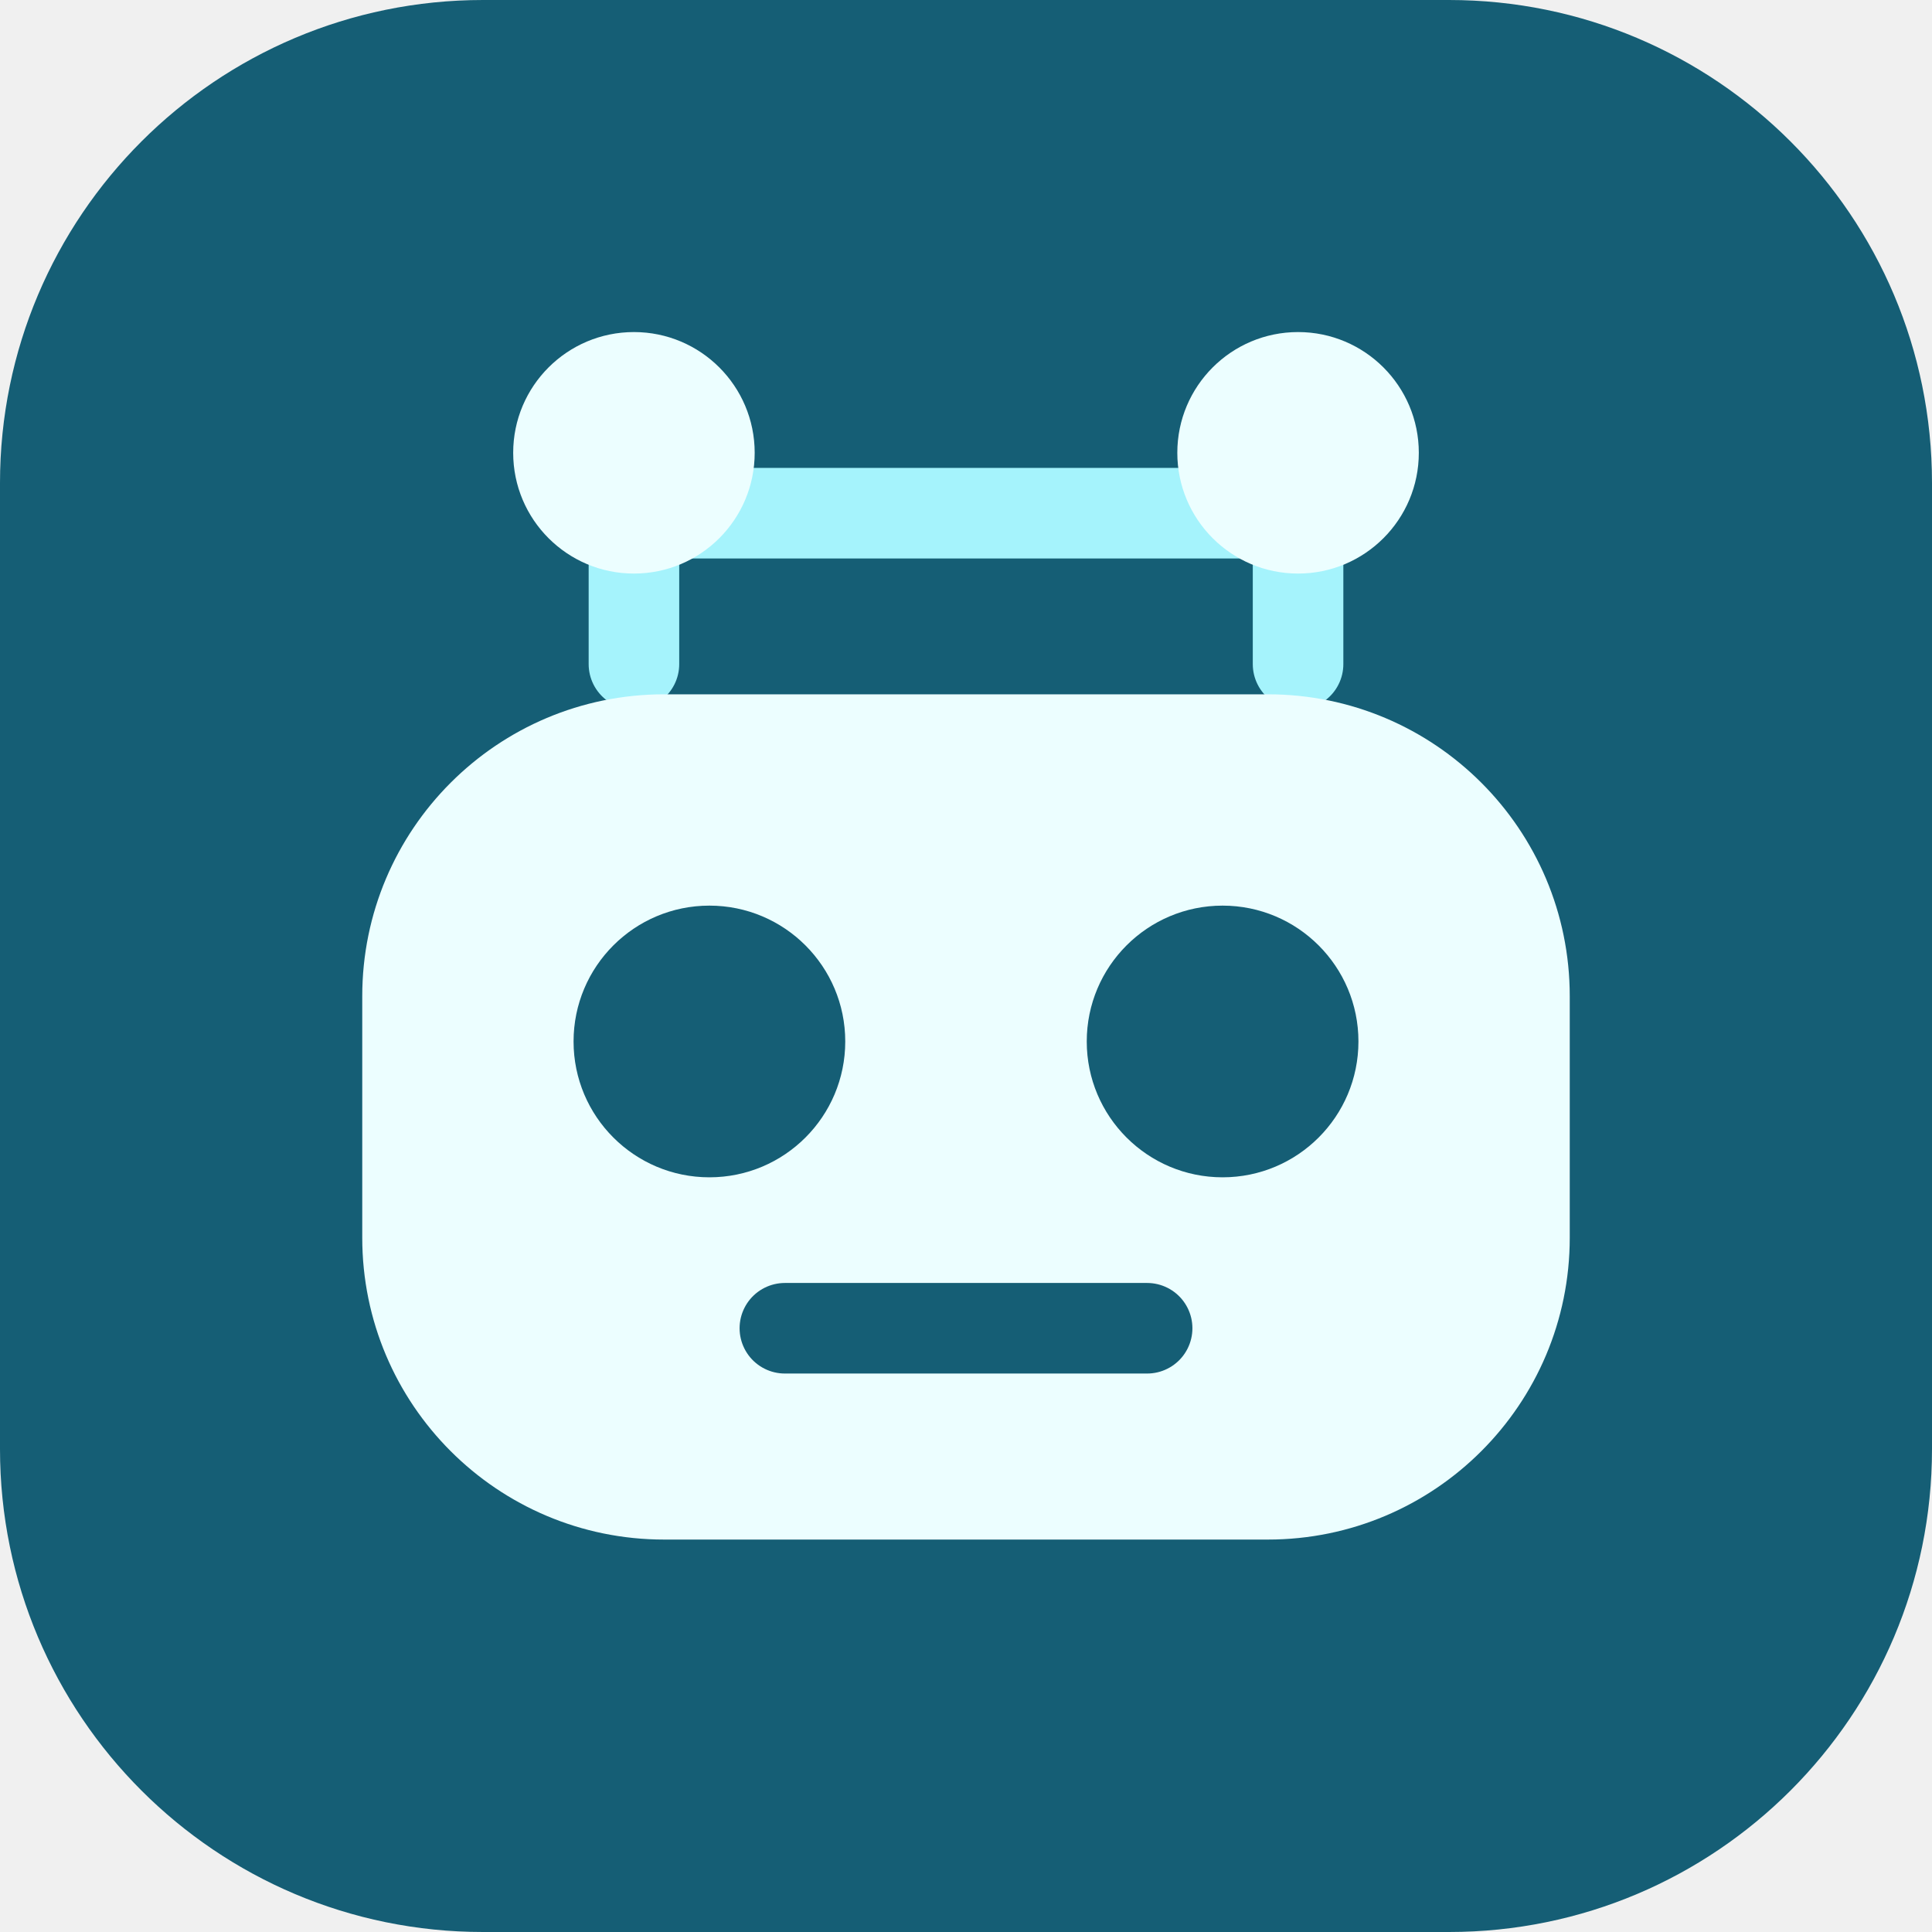
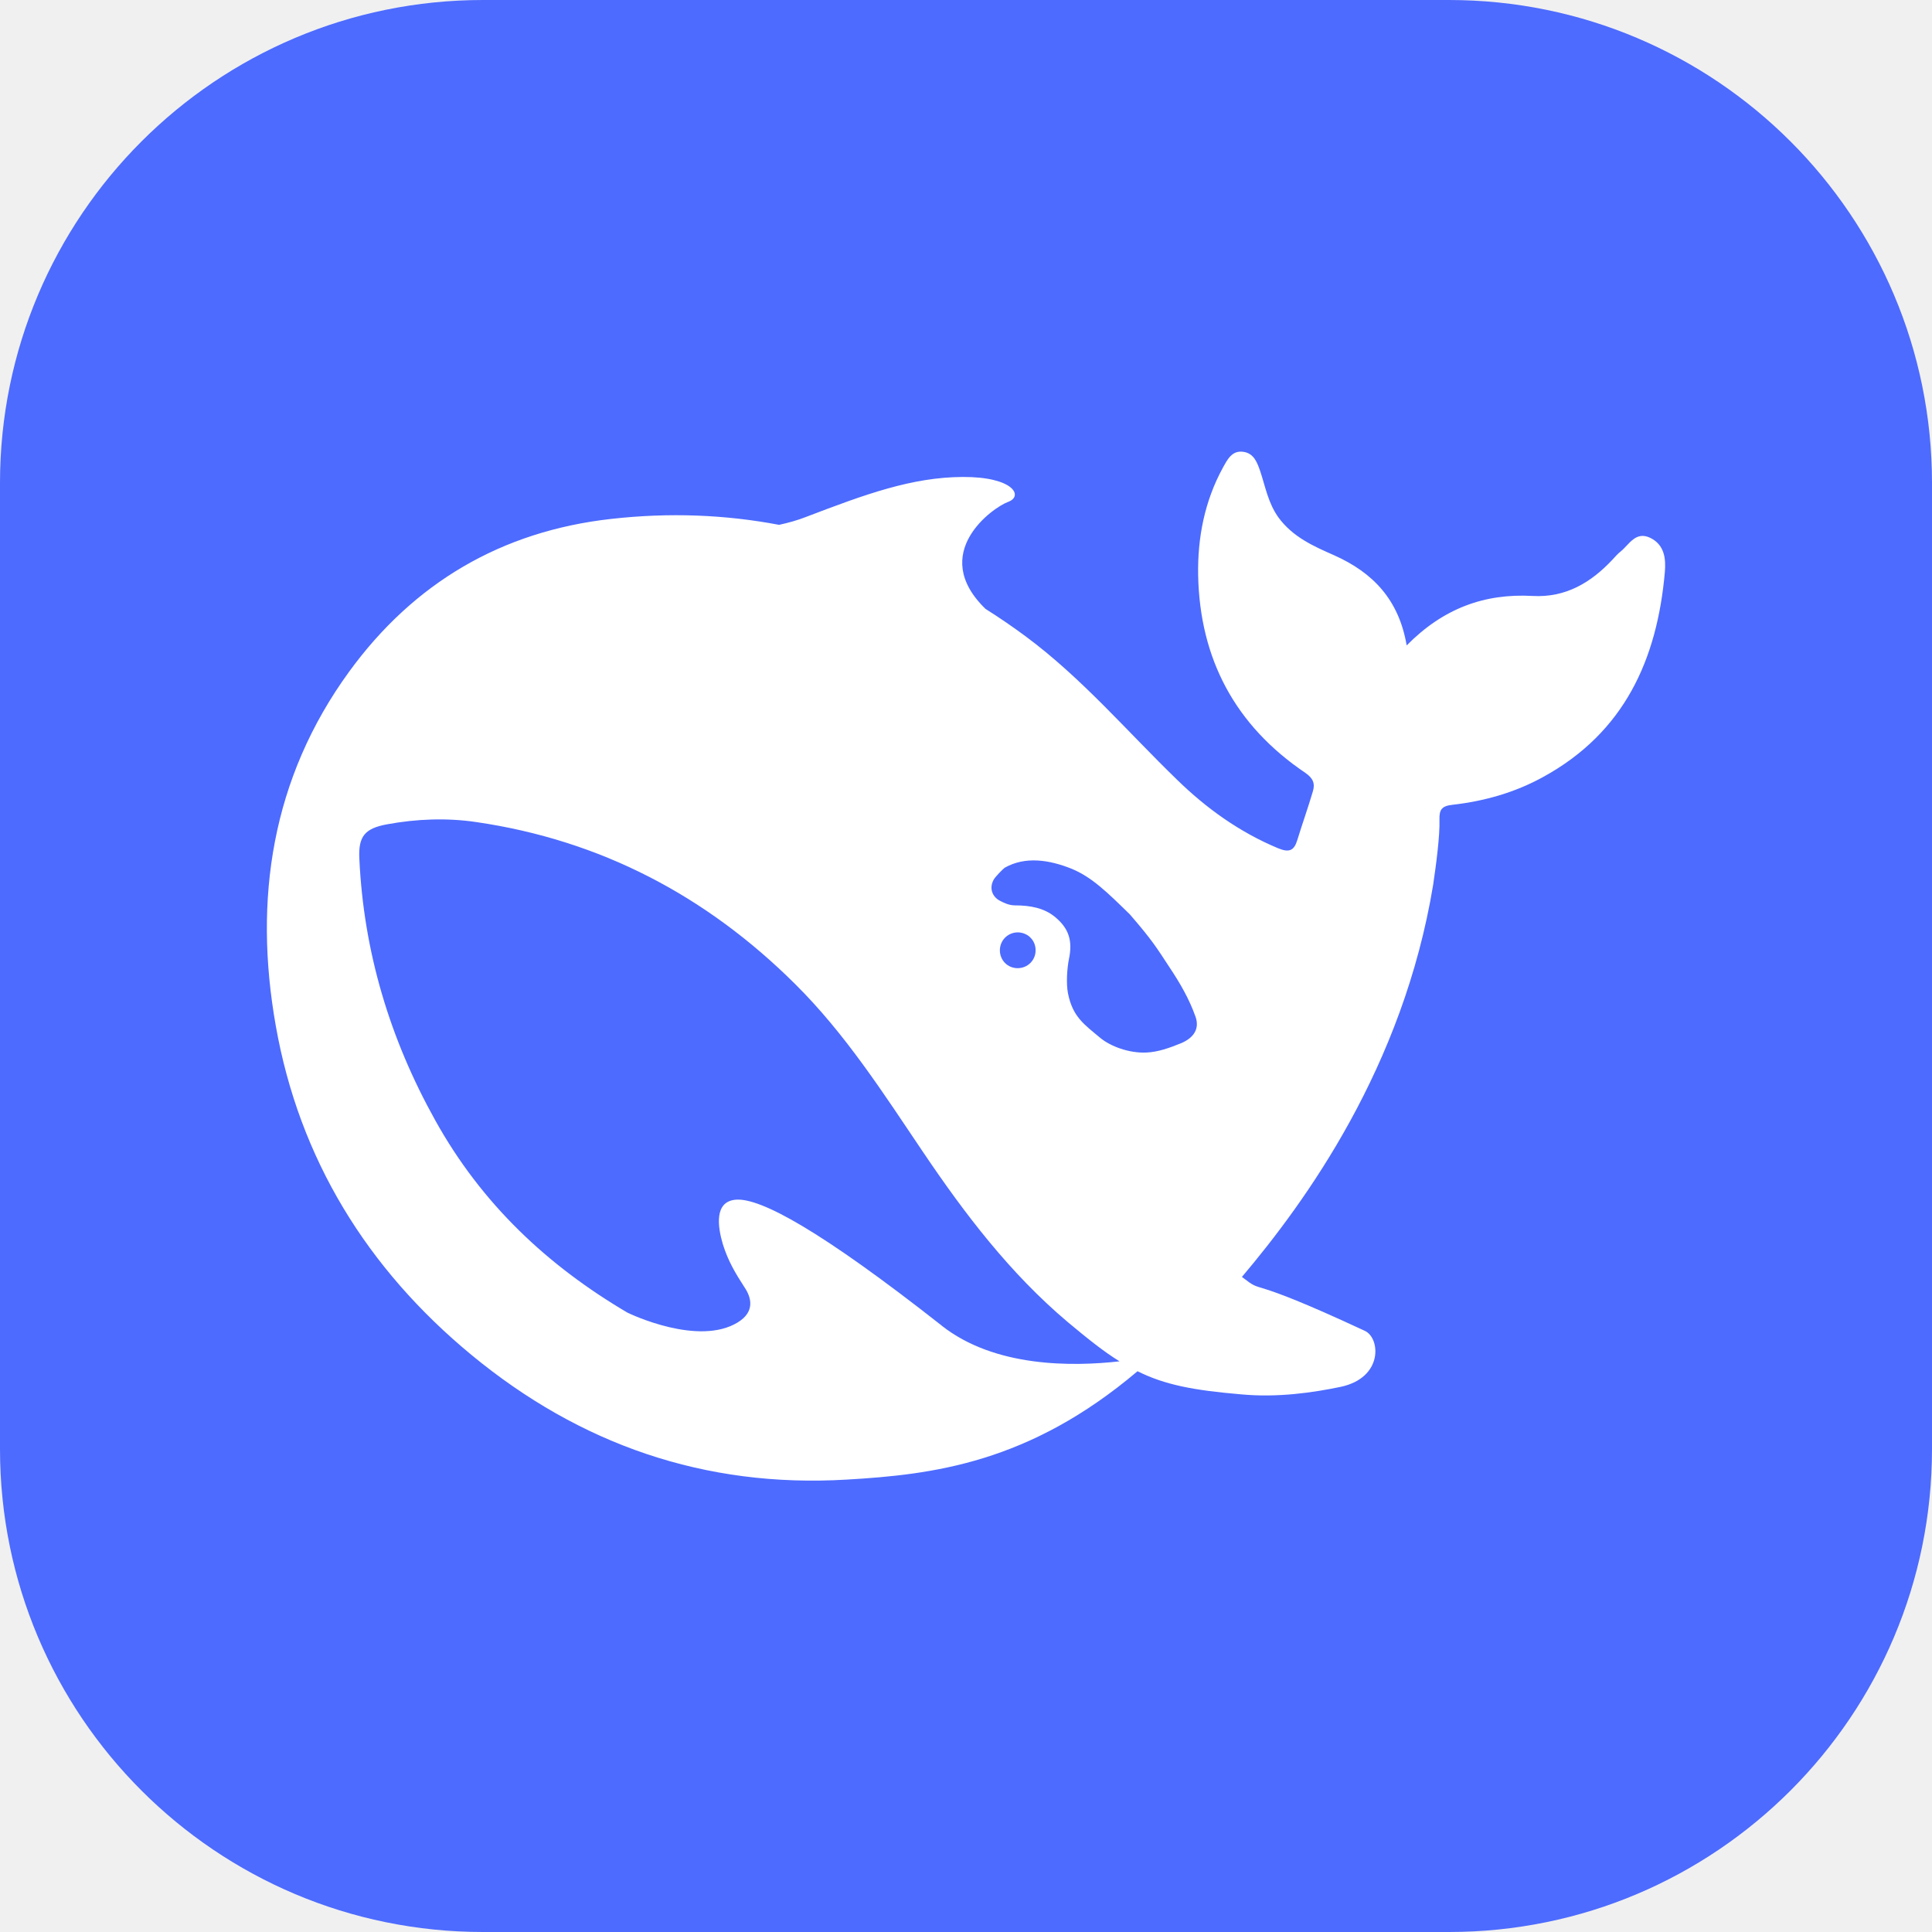
<svg xmlns="http://www.w3.org/2000/svg" viewBox="0 0 64 64" fill="none">
-   <rect width="64" height="64" rx="16" fill="#155E75" />
-   <path d="M21 22v-5m22 5v-5M21 17h22" stroke="#A5F3FC" stroke-width="3" stroke-linecap="round" />
-   <rect x="12" y="23" width="40" height="28" rx="10" fill="#ECFEFF" />
-   <rect x="19" y="30" width="9" height="9" rx="4.5" fill="#155E75" />
-   <rect x="36" y="30" width="9" height="9" rx="4.5" fill="#155E75" />
-   <path d="M26 44h12" stroke="#155E75" stroke-width="3" stroke-linecap="round" />
-   <circle cx="21" cy="15" r="4" fill="#ECFEFF" />
-   <circle cx="43" cy="15" r="4" fill="#ECFEFF" />
+   <rect width="64" height="64" rx="16" fill="#4D6BFE" />
+   <path transform="translate(8.84 14.96) scale(2)" fill="#FFFFFF" d="M22.917 1.43C22.671 1.31 22.566 1.539 22.422 1.655C22.373 1.693 22.332 1.742 22.29 1.787C21.932 2.17 21.513 2.421 20.966 2.391C20.166 2.346 19.483 2.598 18.879 3.21C18.75 2.455 18.324 2.005 17.675 1.716C17.335 1.566 16.992 1.415 16.754 1.089C16.588 0.856 16.542 0.597 16.459 0.342C16.406 0.188 16.354 0.03 16.176 0.004C15.984 -0.026 15.908 0.135 15.833 0.27C15.531 0.822 15.414 1.43 15.425 2.046C15.452 3.432 16.037 4.535 17.199 5.32C17.331 5.41 17.365 5.5 17.324 5.632C17.244 5.902 17.15 6.165 17.067 6.435C17.014 6.608 16.935 6.646 16.75 6.57C16.112 6.304 15.561 5.909 15.074 5.433C14.248 4.633 13.5 3.751 12.568 3.06C12.349 2.898 12.13 2.748 11.903 2.605C10.952 1.682 12.028 0.923 12.277 0.833C12.537 0.739 12.367 0.416 11.526 0.42C10.684 0.424 9.914 0.706 8.933 1.081C8.789 1.138 8.638 1.179 8.484 1.213C7.593 1.044 6.668 1.006 5.702 1.115C3.883 1.318 2.43 2.178 1.362 3.646C0.079 5.41 -0.223 7.415 0.147 9.506C0.535 11.71 1.66 13.535 3.389 14.962C5.181 16.441 7.246 17.166 9.601 17.027C11.032 16.944 12.624 16.753 14.421 15.232C14.874 15.458 15.35 15.548 16.138 15.615C16.746 15.672 17.331 15.585 17.784 15.491C18.493 15.341 18.444 14.684 18.188 14.564C16.108 13.595 16.565 13.989 16.15 13.67C17.206 12.42 18.82 10.198 19.318 7.172C19.367 6.838 19.43 6.368 19.422 6.097C19.418 5.932 19.456 5.868 19.645 5.849C20.166 5.789 20.671 5.647 21.136 5.391C22.483 4.655 23.027 3.446 23.155 1.997C23.174 1.776 23.151 1.547 22.917 1.43ZM11.175 14.474C9.159 12.889 8.182 12.367 7.778 12.39C7.401 12.412 7.469 12.845 7.552 13.126C7.639 13.404 7.752 13.595 7.91 13.84C8.02 14.001 8.095 14.241 7.801 14.422C7.152 14.823 6.023 14.287 5.97 14.26C4.657 13.486 3.559 12.466 2.785 11.069C2.037 9.725 1.603 8.283 1.532 6.744C1.513 6.372 1.622 6.241 1.992 6.173C2.479 6.083 2.981 6.064 3.468 6.136C5.525 6.436 7.276 7.356 8.744 8.813C9.582 9.642 10.216 10.634 10.869 11.602C11.563 12.631 12.31 13.611 13.262 14.415C13.598 14.696 13.866 14.91 14.123 15.068C13.349 15.155 12.058 15.173 11.175 14.475L11.175 14.474ZM12.141 8.26C12.141 8.095 12.273 7.963 12.439 7.963C12.476 7.963 12.511 7.971 12.541 7.982C12.582 7.997 12.62 8.019 12.65 8.053C12.704 8.106 12.733 8.181 12.733 8.26C12.733 8.425 12.601 8.556 12.435 8.556C12.27 8.556 12.141 8.425 12.141 8.26ZM15.142 9.799C14.949 9.878 14.757 9.945 14.572 9.953C14.284 9.968 13.972 9.851 13.802 9.709C13.537 9.487 13.348 9.363 13.27 8.977C13.236 8.812 13.255 8.556 13.284 8.41C13.352 8.094 13.277 7.892 13.055 7.708C12.873 7.558 12.643 7.516 12.39 7.516C12.296 7.516 12.209 7.475 12.145 7.441C12.039 7.389 11.952 7.257 12.035 7.096C12.062 7.043 12.19 6.916 12.22 6.893C12.563 6.698 12.96 6.762 13.326 6.908C13.665 7.047 13.922 7.302 14.292 7.663C14.669 8.098 14.738 8.218 14.953 8.545C15.123 8.801 15.277 9.063 15.383 9.364C15.447 9.551 15.364 9.705 15.142 9.799Z" />
</svg>
